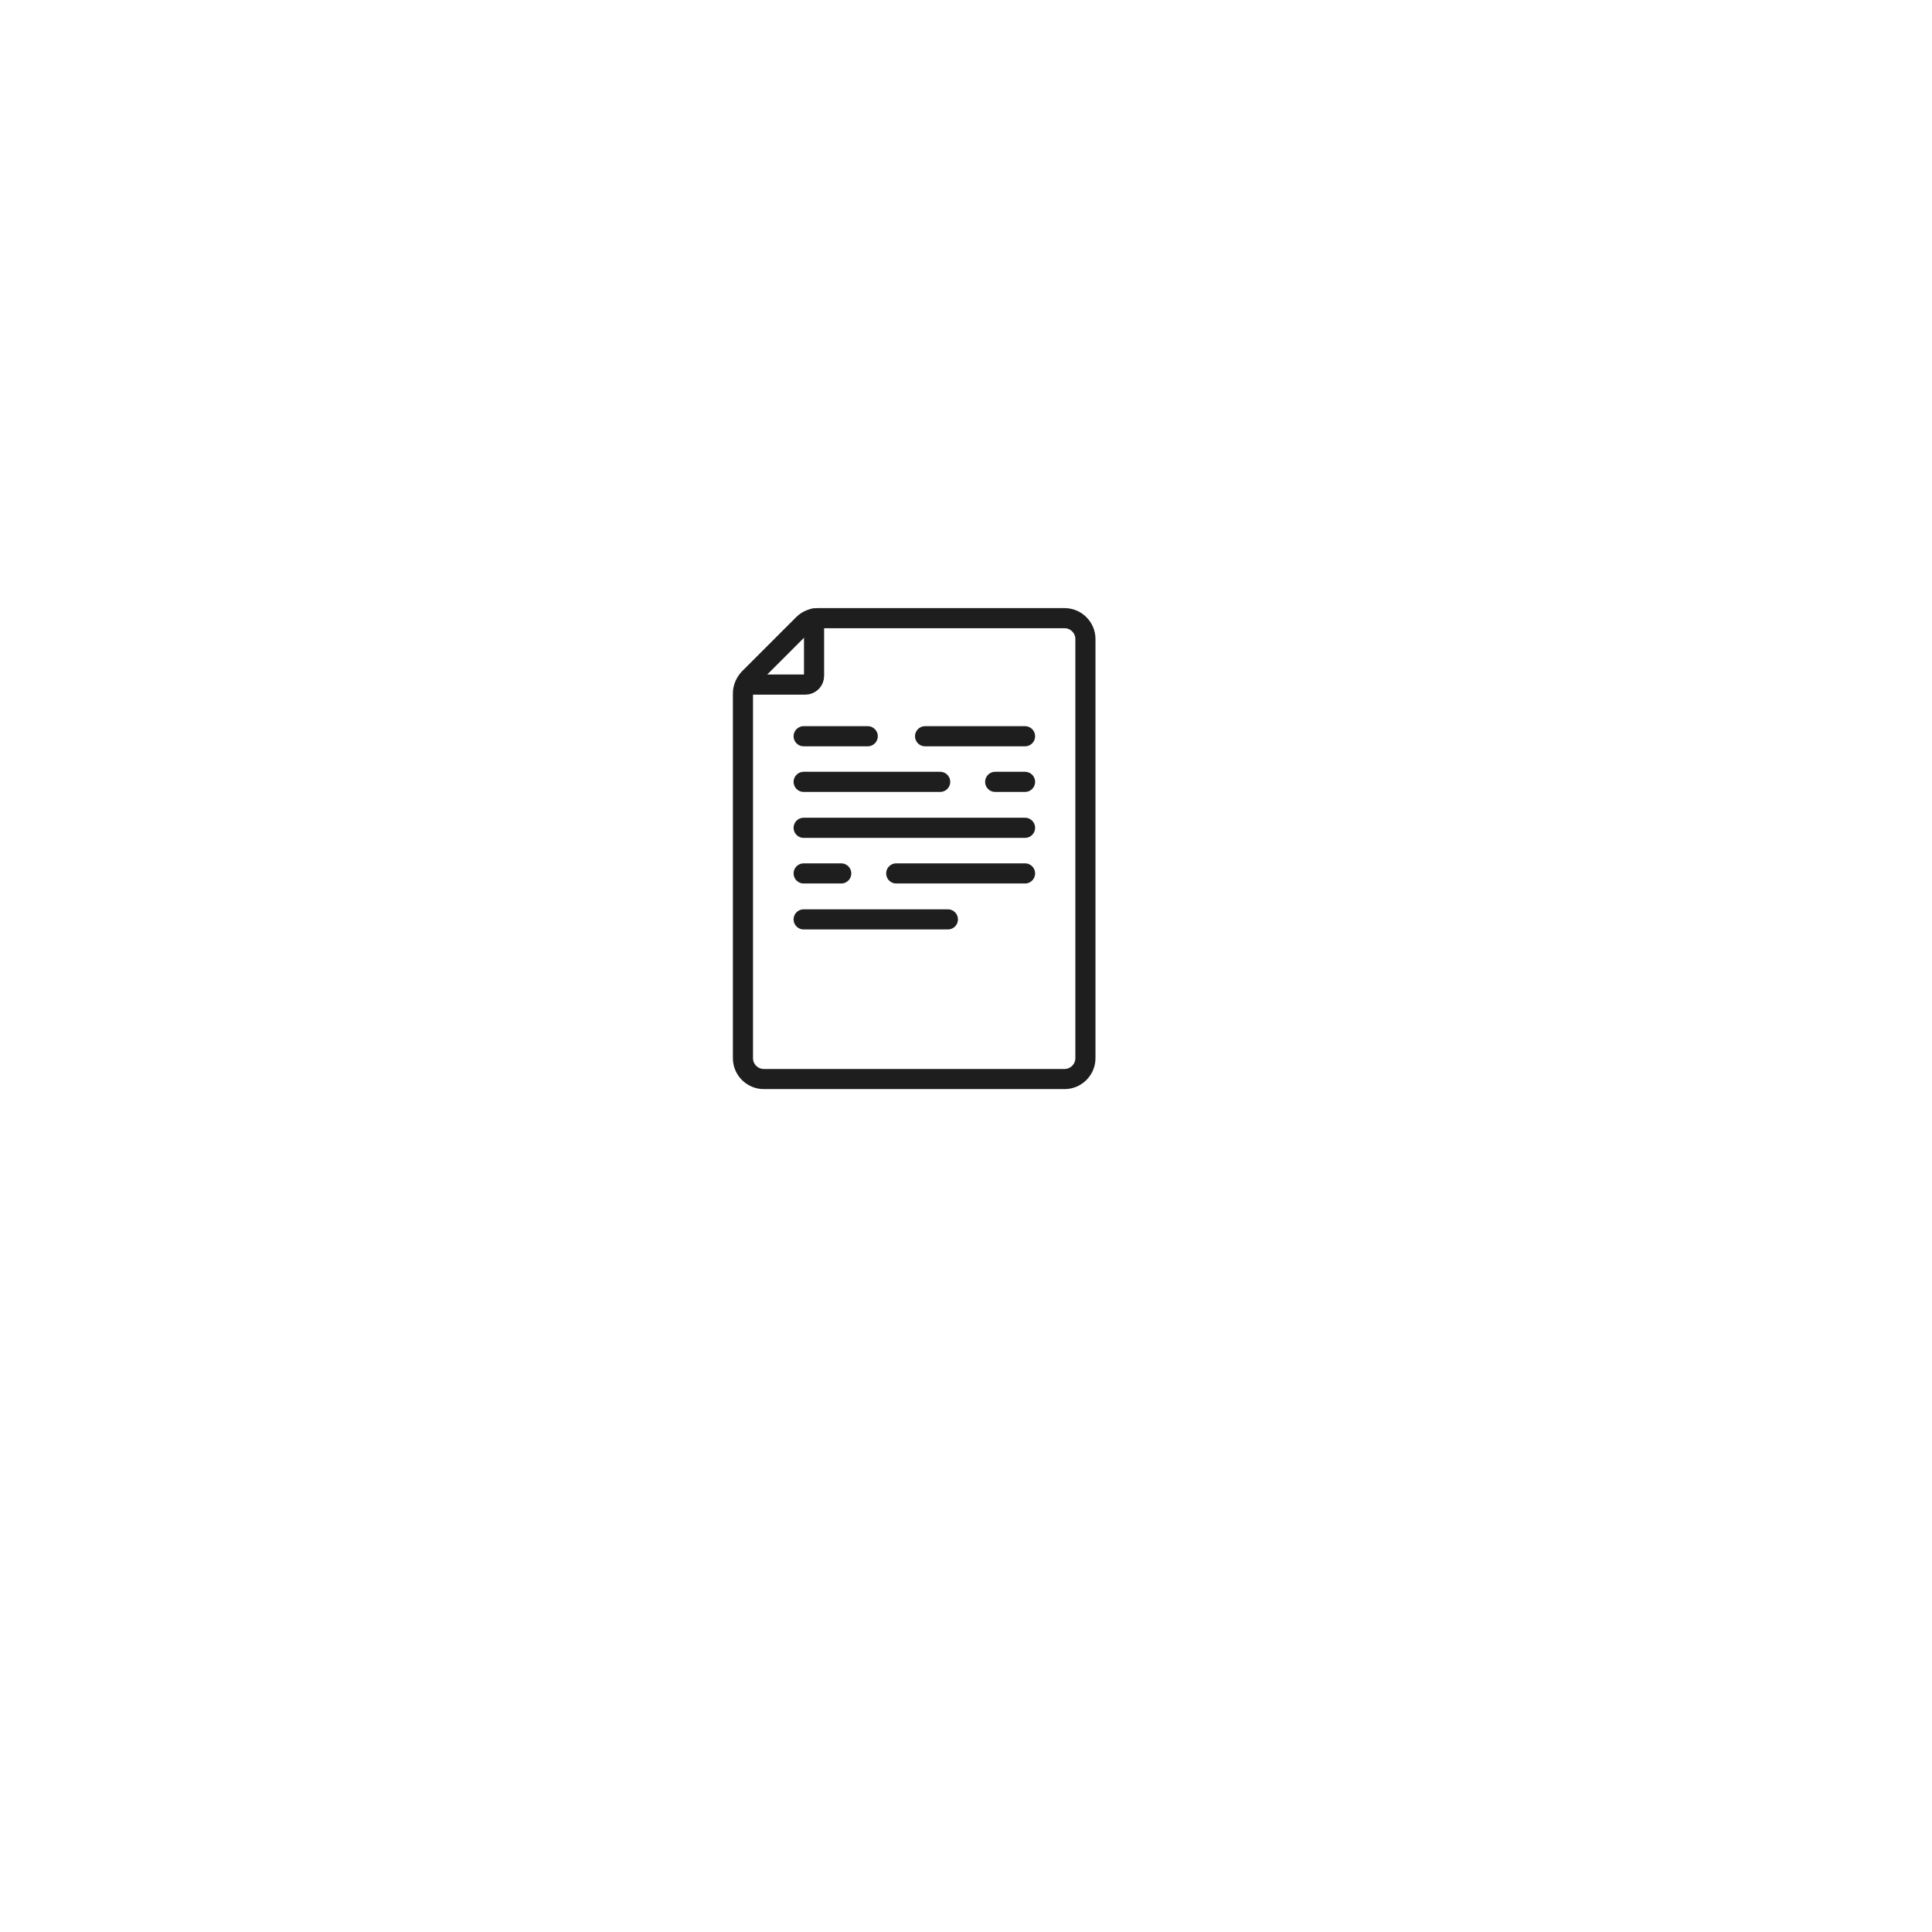
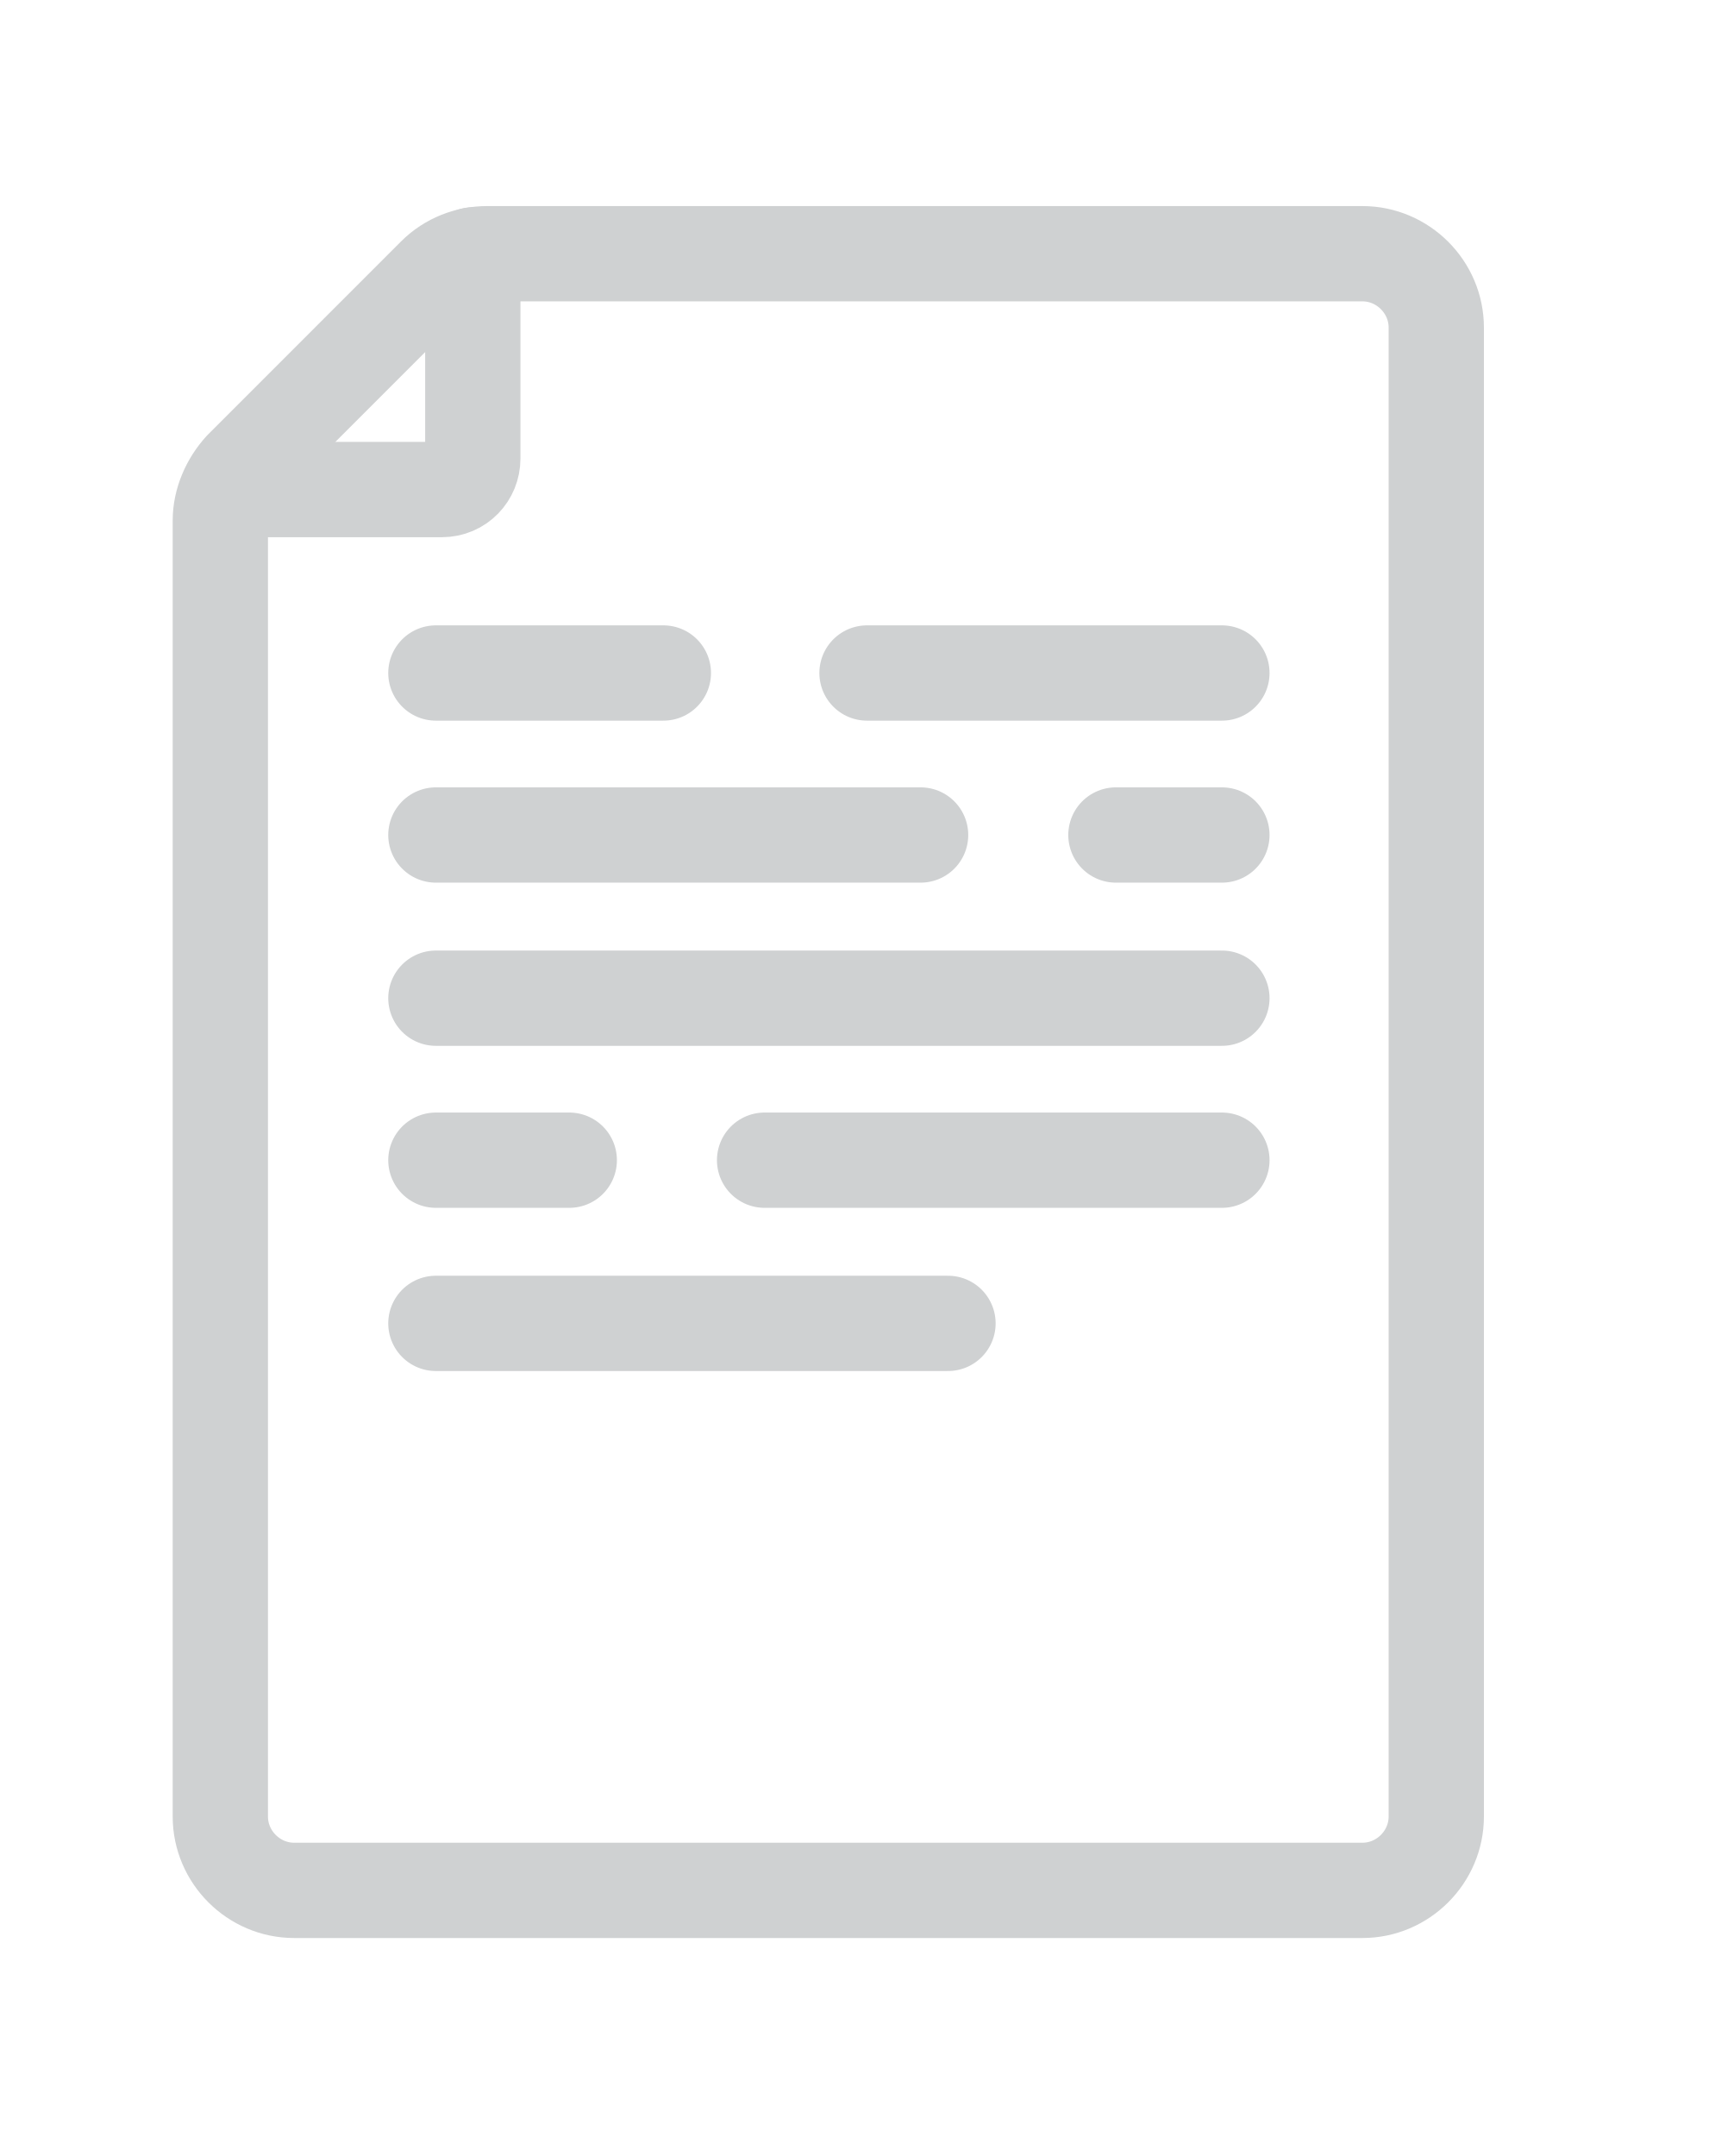
- <svg xmlns="http://www.w3.org/2000/svg" version="1.1" id="Layer_1" x="0px" y="0px" viewBox="0 0 576 576" style="enable-background:new 0 0 576 576;" xml:space="preserve">
+ <svg xmlns="http://www.w3.org/2000/svg" version="1.1" id="Layer_1" x="0px" y="0px" viewBox="0 0 144 181" style="enable-background:new 0 0 144 181;" xml:space="preserve">
  <style type="text/css">
- 	.st0{fill:none;stroke:#1E1E1E;stroke-width:6;stroke-linecap:round;stroke-linejoin:round;stroke-miterlimit:10;}
+ 	.st0{fill:none;stroke:#CFD1D2;stroke-width:8;stroke-linecap:round;stroke-linejoin:round;stroke-miterlimit:10;}
</style>
-   <path class="st0" d="M243.9,184.3h73.5c3.4,0,6.2,2.8,6.2,6.2v125c0,3.4-2.8,6.2-6.2,6.2h-89.7c-3.4,0-6.2-2.8-6.2-6.2V206.7  c0-1.6,0.7-3.2,1.8-4.4l16.2-16.2C240.7,184.9,242.3,184.3,243.9,184.3z" />
-   <path class="st0" d="M222.9,204.1h17.2c1.5,0,2.6-1.2,2.6-2.6v-17.1" />
-   <line class="st0" x1="275.8" y1="219.5" x2="305.6" y2="219.5" />
-   <line class="st0" x1="239.6" y1="219.5" x2="258.7" y2="219.5" />
-   <line class="st0" x1="296.7" y1="233.1" x2="305.6" y2="233.1" />
-   <line class="st0" x1="239.6" y1="233.1" x2="280.3" y2="233.1" />
-   <line class="st0" x1="239.6" y1="274.1" x2="282.6" y2="274.1" />
-   <line class="st0" x1="267.2" y1="260.4" x2="305.6" y2="260.4" />
-   <line class="st0" x1="239.6" y1="260.4" x2="250.8" y2="260.4" />
-   <line class="st0" x1="239.6" y1="246.8" x2="305.6" y2="246.8" />
+   <path class="st0" d="M40.9,21.3h73.5c3.4,0,6.2,2.8,6.2,6.2v125c0,3.4-2.8,6.2-6.2,6.2H24.7c-3.4,0-6.2-2.8-6.2-6.2V43.7  c0-1.6,0.7-3.2,1.8-4.4l16.2-16.2C37.7,21.9,39.3,21.3,40.9,21.3z" />
+   <path class="st0" d="M19.9,41.1h17.2c1.5,0,2.6-1.2,2.6-2.6V21.4" />
+   <line class="st0" x1="72.8" y1="56.5" x2="102.6" y2="56.5" />
+   <line class="st0" x1="36.6" y1="56.5" x2="55.7" y2="56.5" />
+   <line class="st0" x1="93.7" y1="70.1" x2="102.6" y2="70.1" />
+   <line class="st0" x1="36.6" y1="70.1" x2="77.3" y2="70.1" />
+   <line class="st0" x1="36.6" y1="111.1" x2="79.6" y2="111.1" />
+   <line class="st0" x1="64.2" y1="97.4" x2="102.6" y2="97.4" />
+   <line class="st0" x1="36.6" y1="97.4" x2="47.8" y2="97.4" />
+   <line class="st0" x1="36.6" y1="83.8" x2="102.6" y2="83.8" />
</svg>
